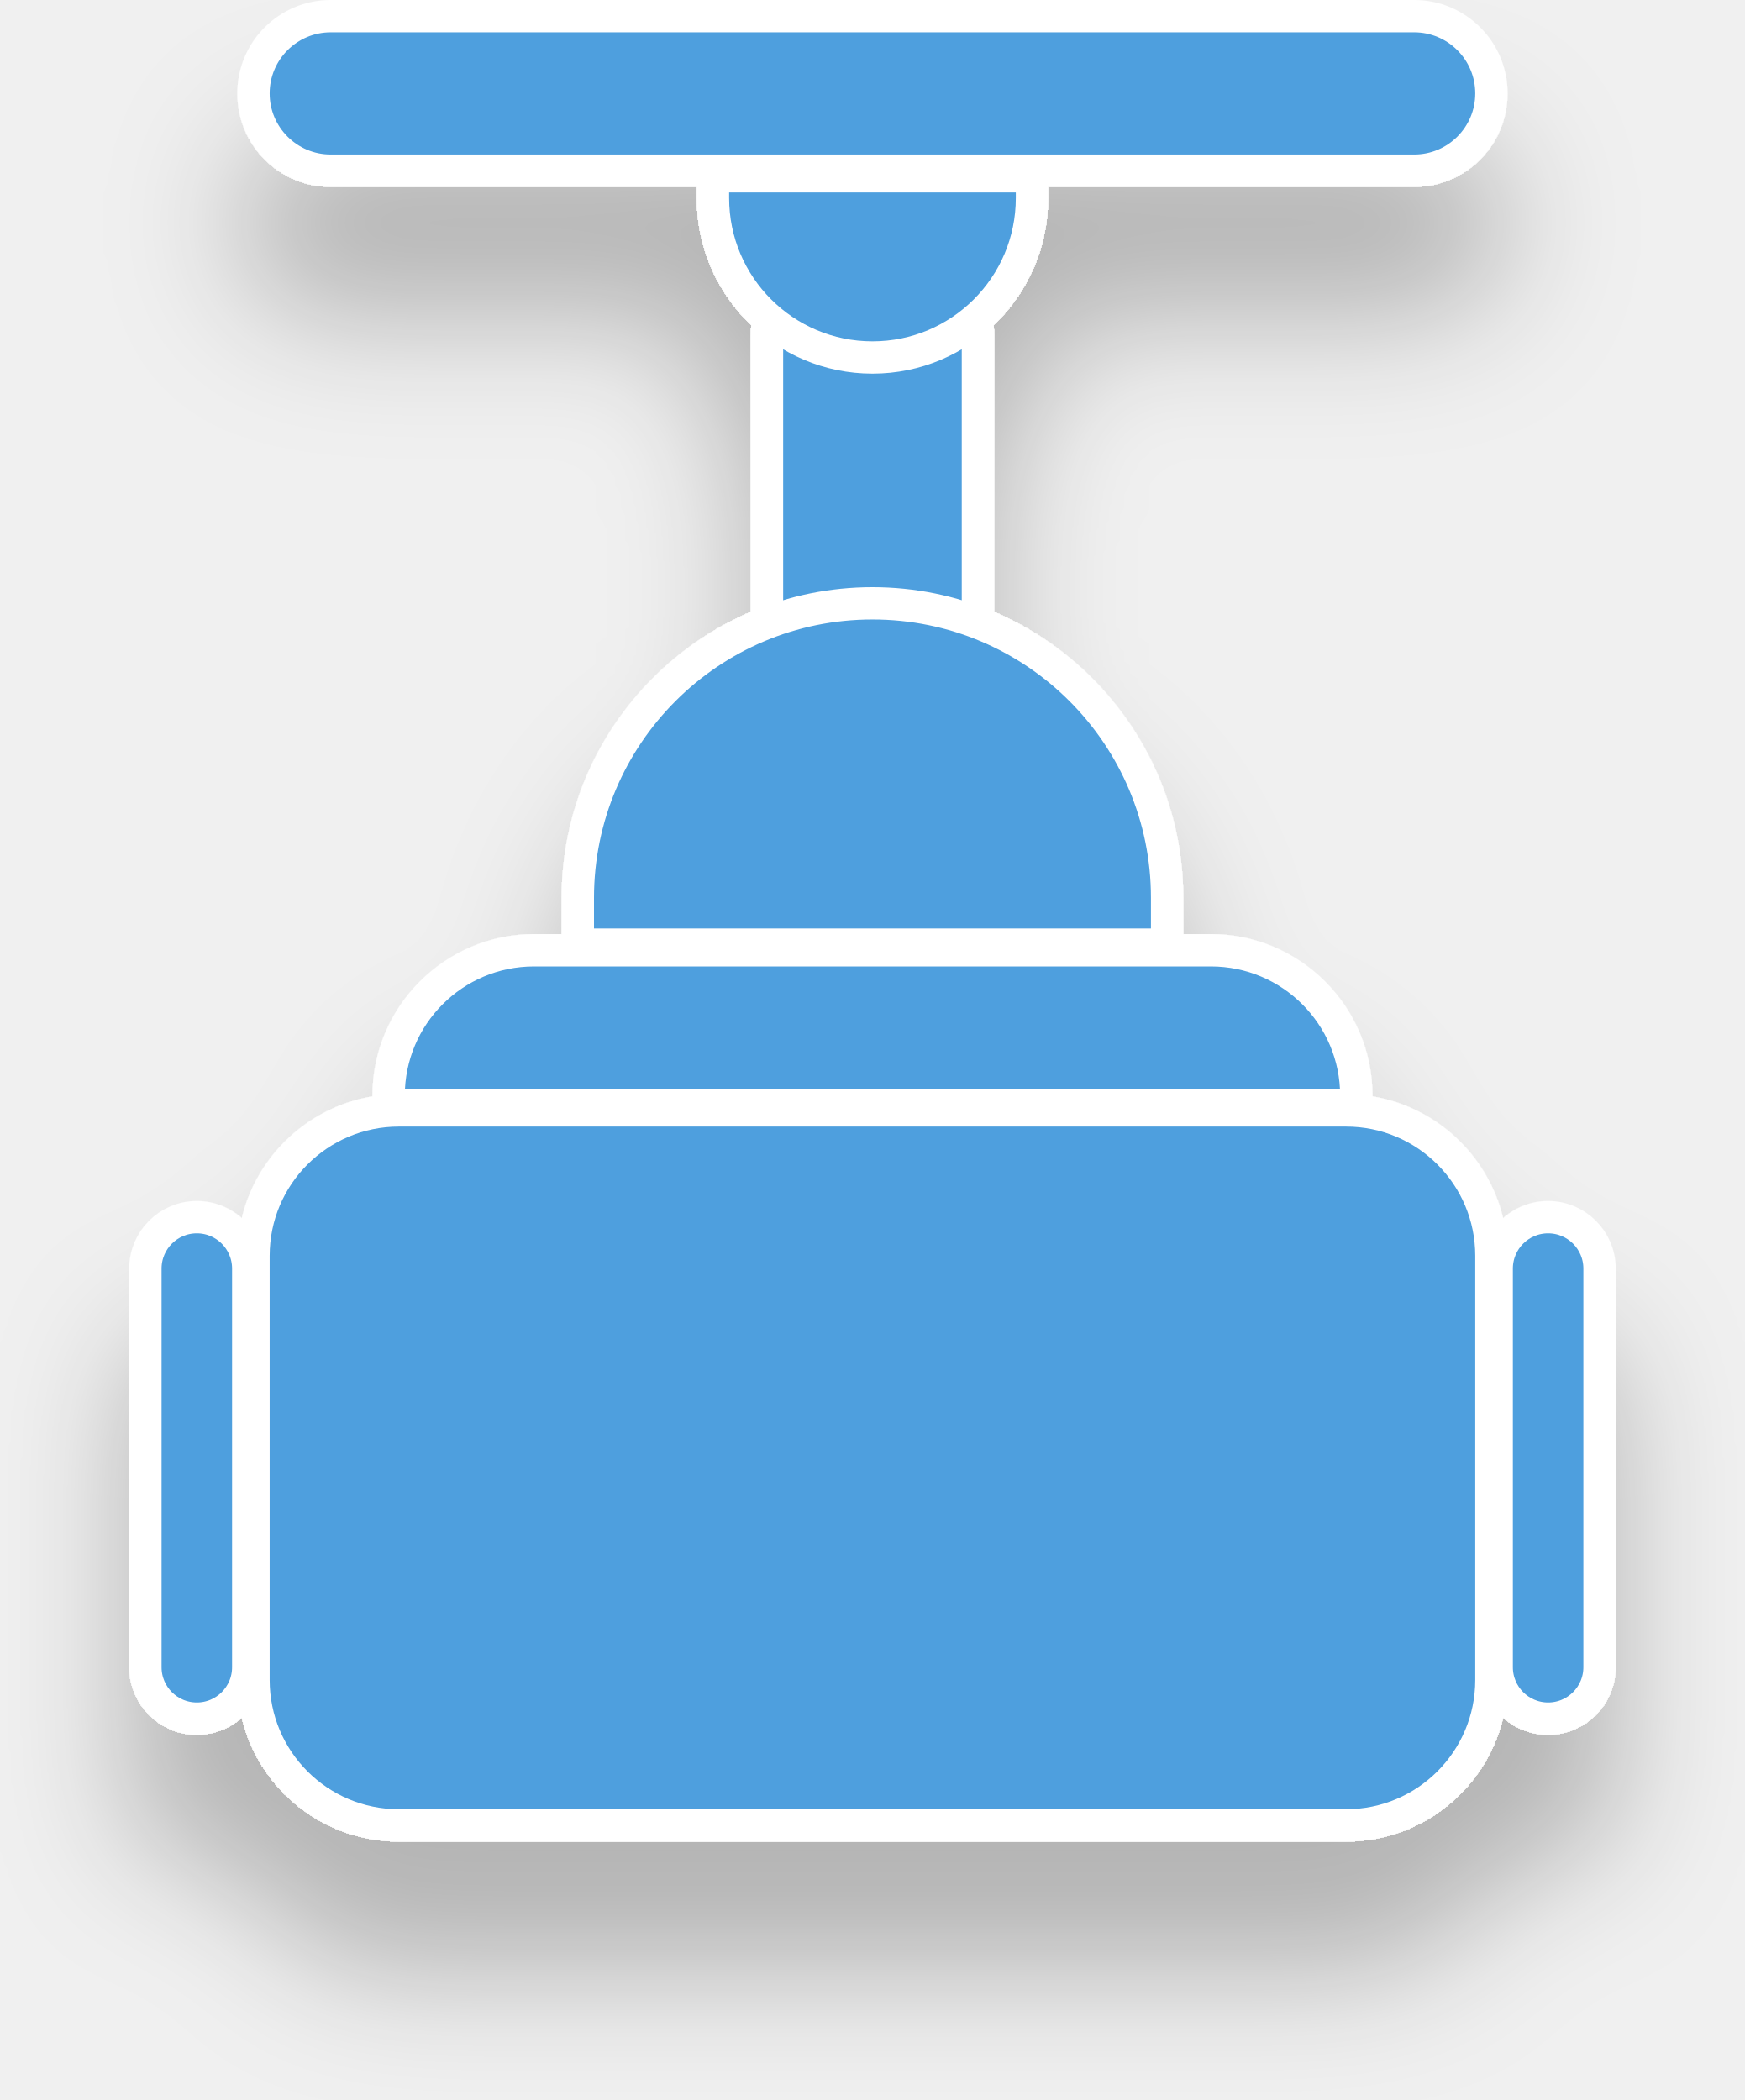
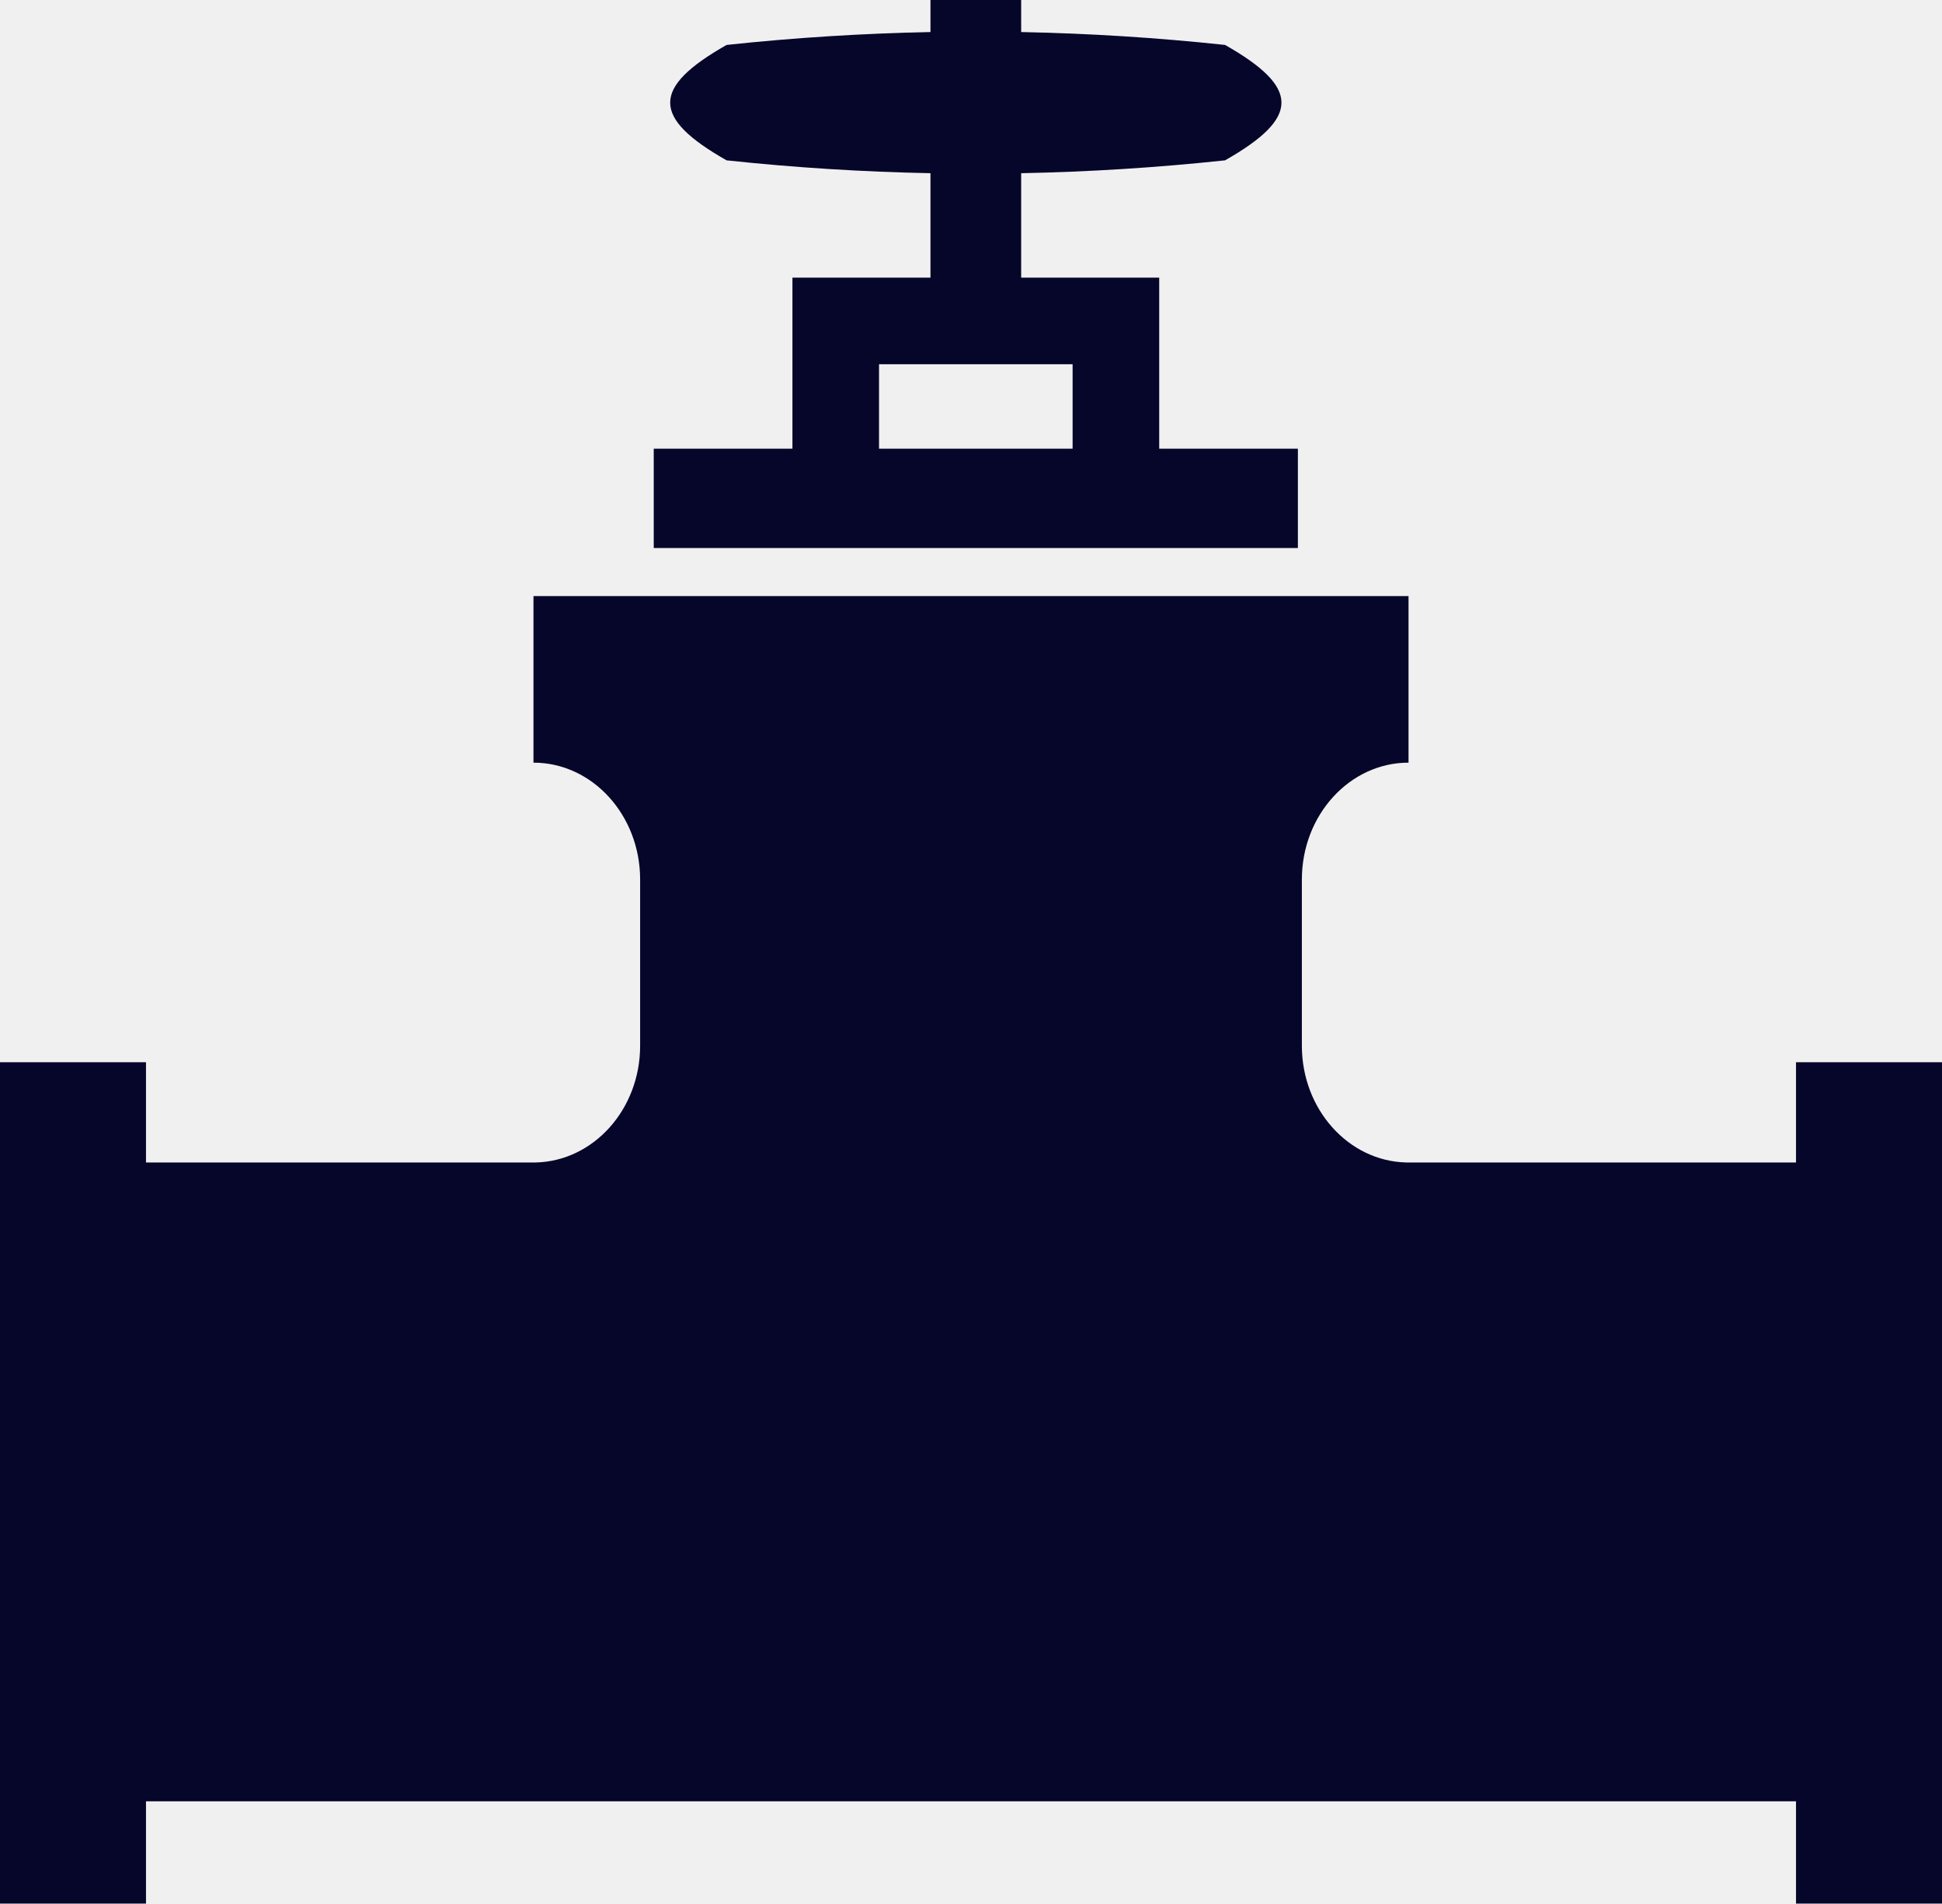
- <svg xmlns="http://www.w3.org/2000/svg" width="54" height="65" viewBox="0 0 54 65" fill="none">
-   <g filter="url(#filter0_d_1_208)">
-     <rect x="7.845" y="34.37" width="38.309" height="22.13" rx="4.5" fill="#4E9FDE" stroke="white" />
-     <rect x="7.845" y="0.5" width="38.309" height="4.783" rx="2.391" fill="#4E9FDE" stroke="white" />
-     <rect x="23.736" y="7.109" width="6.527" height="22.13" rx="3.264" fill="#4E9FDE" stroke="white" />
-     <rect x="4.5" y="37.674" width="3.182" height="15.522" rx="1.591" fill="#4E9FDE" stroke="white" />
-     <rect x="46.318" y="37.674" width="3.182" height="15.522" rx="1.591" fill="#4E9FDE" stroke="white" />
-     <path d="M16.527 29.413H37.473C39.958 29.413 41.973 31.428 41.973 33.913V34.196H12.027V33.913C12.027 31.428 14.042 29.413 16.527 29.413Z" fill="#4E9FDE" stroke="white" />
-     <path d="M36.118 27.792V29.239H17.882V27.792C17.882 22.756 21.964 18.674 27 18.674C32.036 18.674 36.118 22.756 36.118 27.792Z" fill="#4E9FDE" stroke="white" />
-     <path d="M22.064 6.129L22.064 5.457L31.936 5.457L31.936 6.129C31.936 8.855 29.726 11.065 27 11.065C24.274 11.065 22.064 8.855 22.064 6.129Z" fill="#4E9FDE" stroke="white" />
-   </g>
-   <defs>
-     <filter id="filter0_d_1_208" x="0" y="0" width="54" height="65" filterUnits="userSpaceOnUse" color-interpolation-filters="sRGB">
-       <feFlood flood-opacity="0" result="BackgroundImageFix" />
-       <feColorMatrix in="SourceAlpha" type="matrix" values="0 0 0 0 0 0 0 0 0 0 0 0 0 0 0 0 0 0 127 0" result="hardAlpha" />
-       <feOffset dy="4" />
-       <feGaussianBlur stdDeviation="2" />
-       <feComposite in2="hardAlpha" operator="out" />
-       <feColorMatrix type="matrix" values="0 0 0 0 0 0 0 0 0 0 0 0 0 0 0 0 0 0 0.25 0" />
-       <feBlend mode="normal" in2="BackgroundImageFix" result="effect1_dropShadow_1_208" />
-       <feBlend mode="normal" in="SourceGraphic" in2="effect1_dropShadow_1_208" result="shape" />
-     </filter>
-   </defs>
+ <svg xmlns="http://www.w3.org/2000/svg" width="101" height="99" viewBox="0 0 101 99" fill="none">
+   <path d="M67.501 23.335H60.288V14.438H53.109V9.008C56.639 8.939 60.171 8.717 63.713 8.339C67.624 6.115 67.624 4.56 63.713 2.337C60.171 1.957 56.639 1.737 53.109 1.667V0H48.392V1.667C44.862 1.737 41.331 1.957 37.788 2.337C33.877 4.56 33.877 6.115 37.788 8.339C41.331 8.717 44.862 8.939 48.392 9.008V14.438H41.213V23.335H34V28.501H67.501V23.335ZM45.717 18.942H55.784V23.335H45.717V18.942Z" fill="#06062B" />
+   <path d="M93.407 60.456H73.138C70.133 60.387 67.708 57.694 67.708 54.387V45.74C67.708 42.388 70.196 39.663 73.255 39.663V38.687V35.721V31H27.745V35.721V38.687V39.663C30.804 39.663 33.292 42.388 33.292 45.74V54.387C33.292 57.694 30.866 60.387 27.862 60.456H7.593V55.244H0V99H7.593V93.679H93.407V99H101V55.244H93.407V60.456Z" fill="#06062B" />
</svg>
